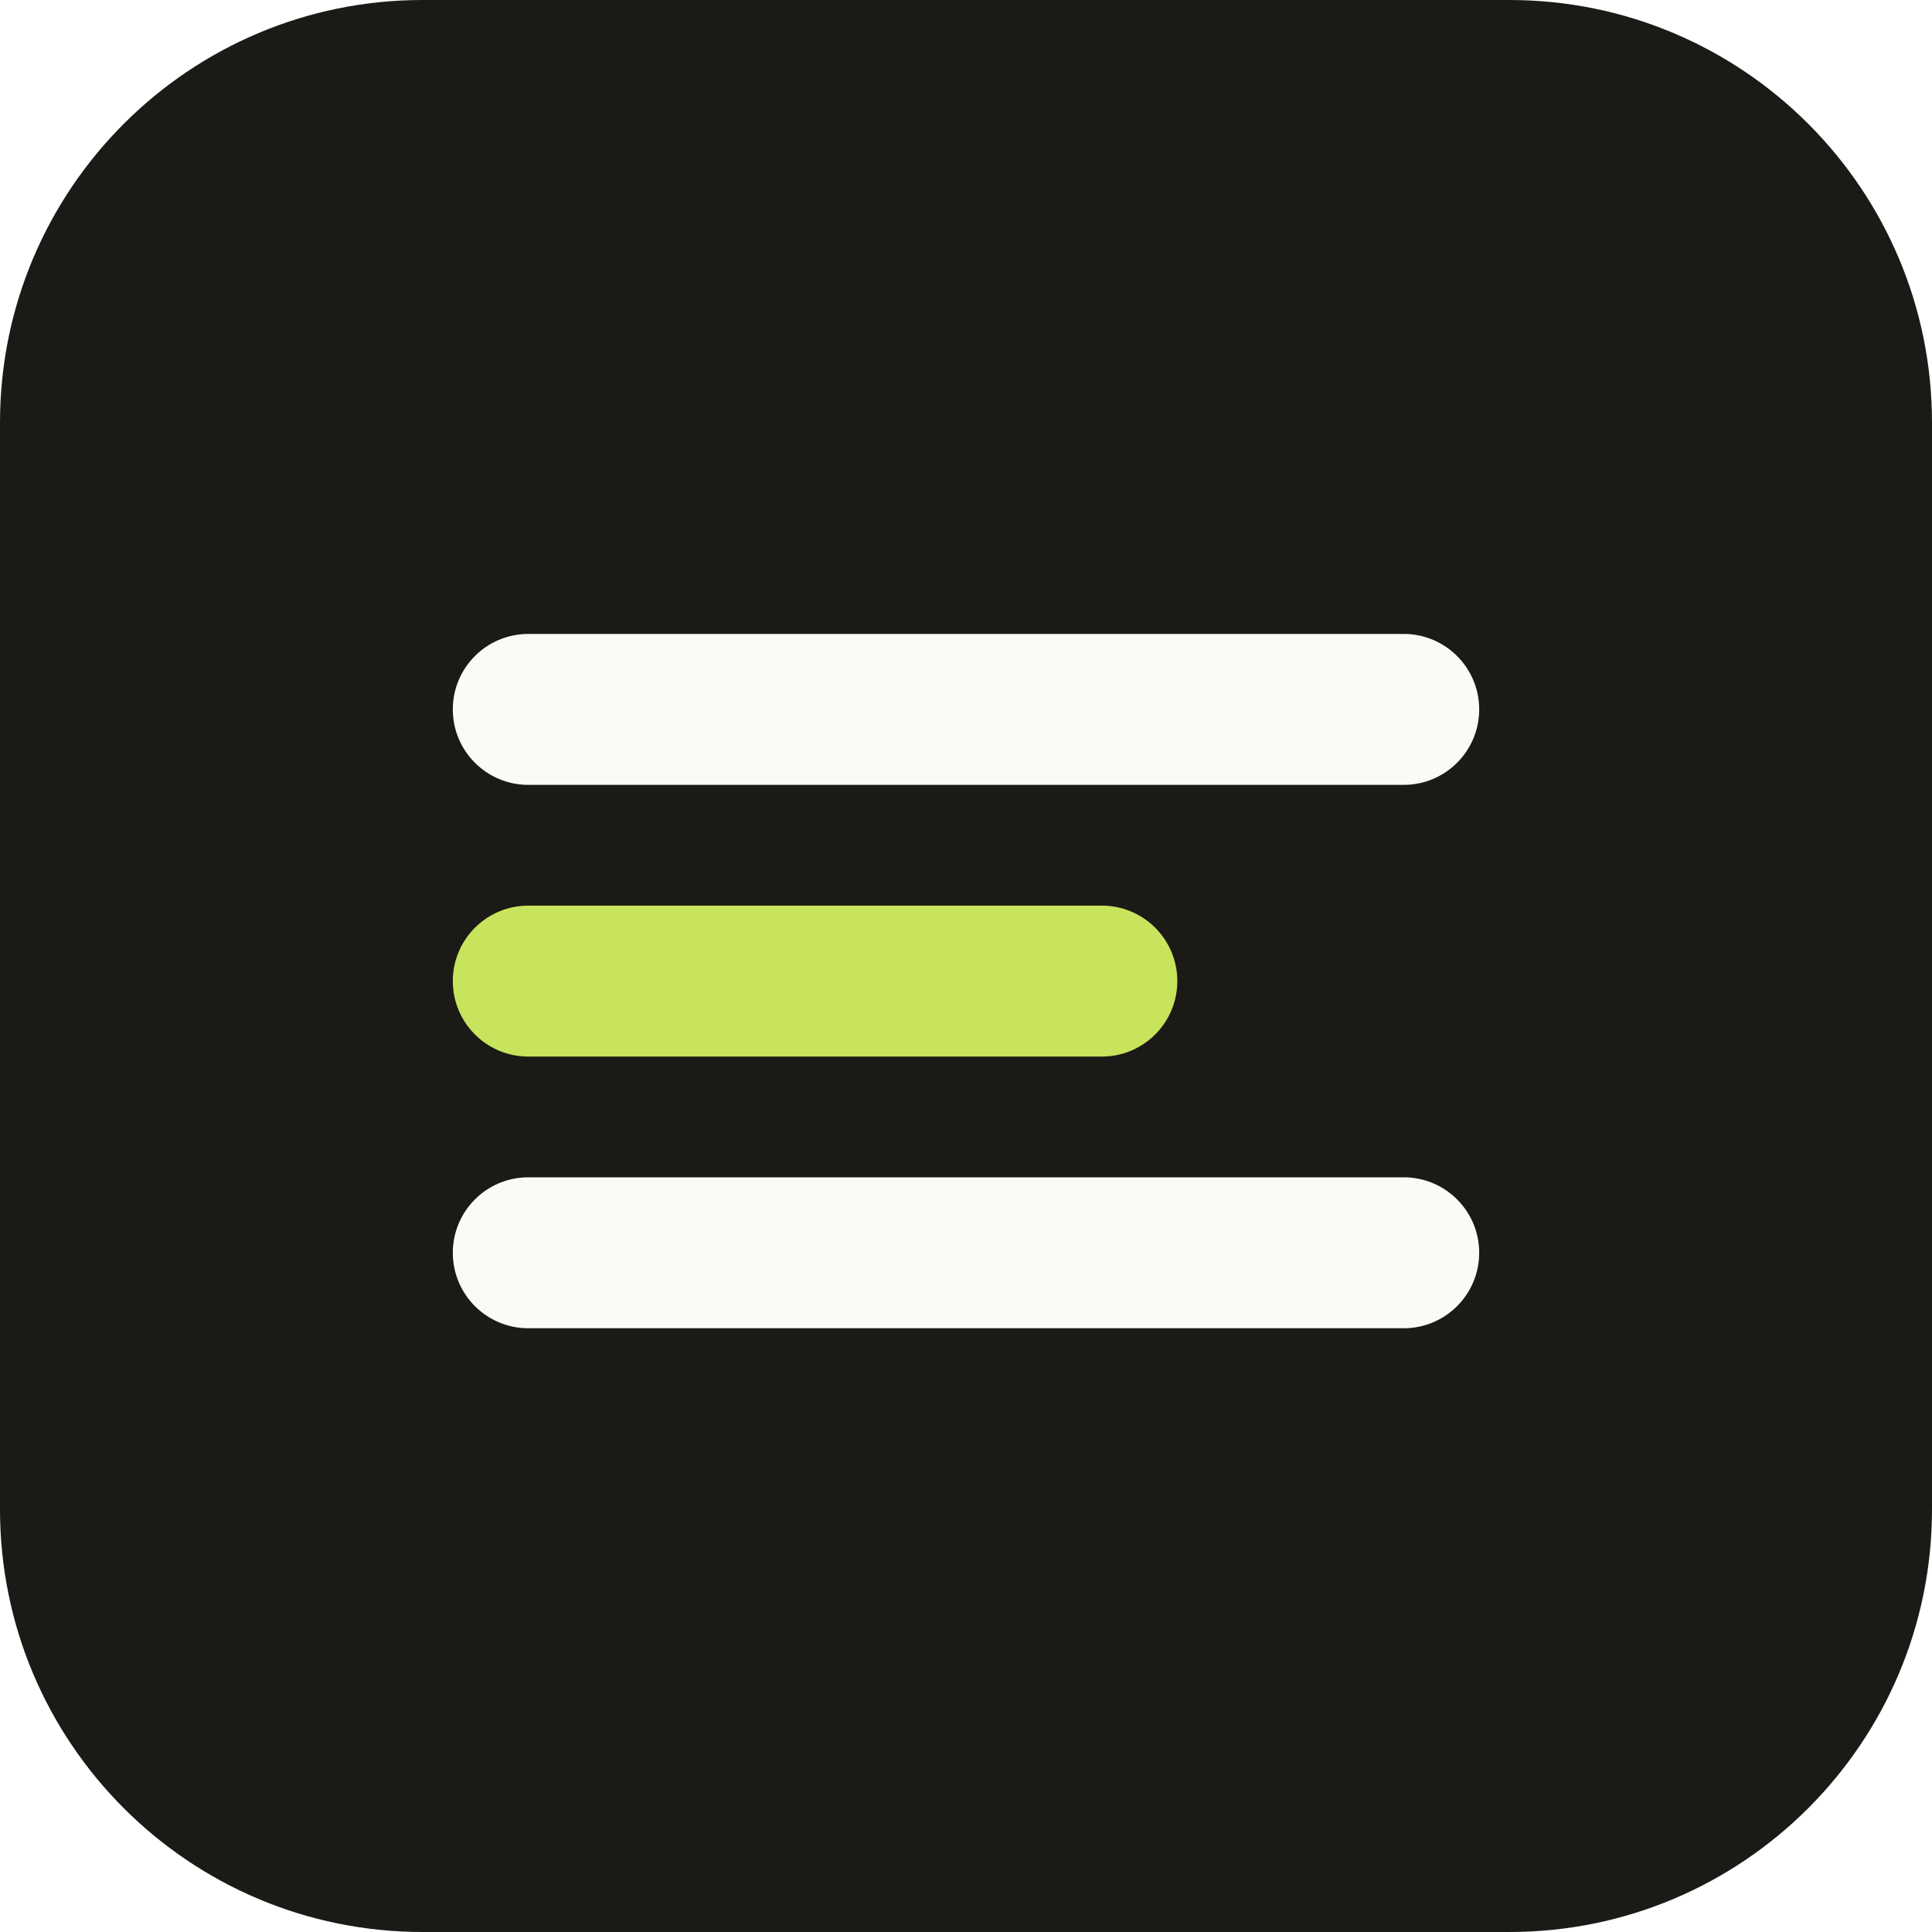
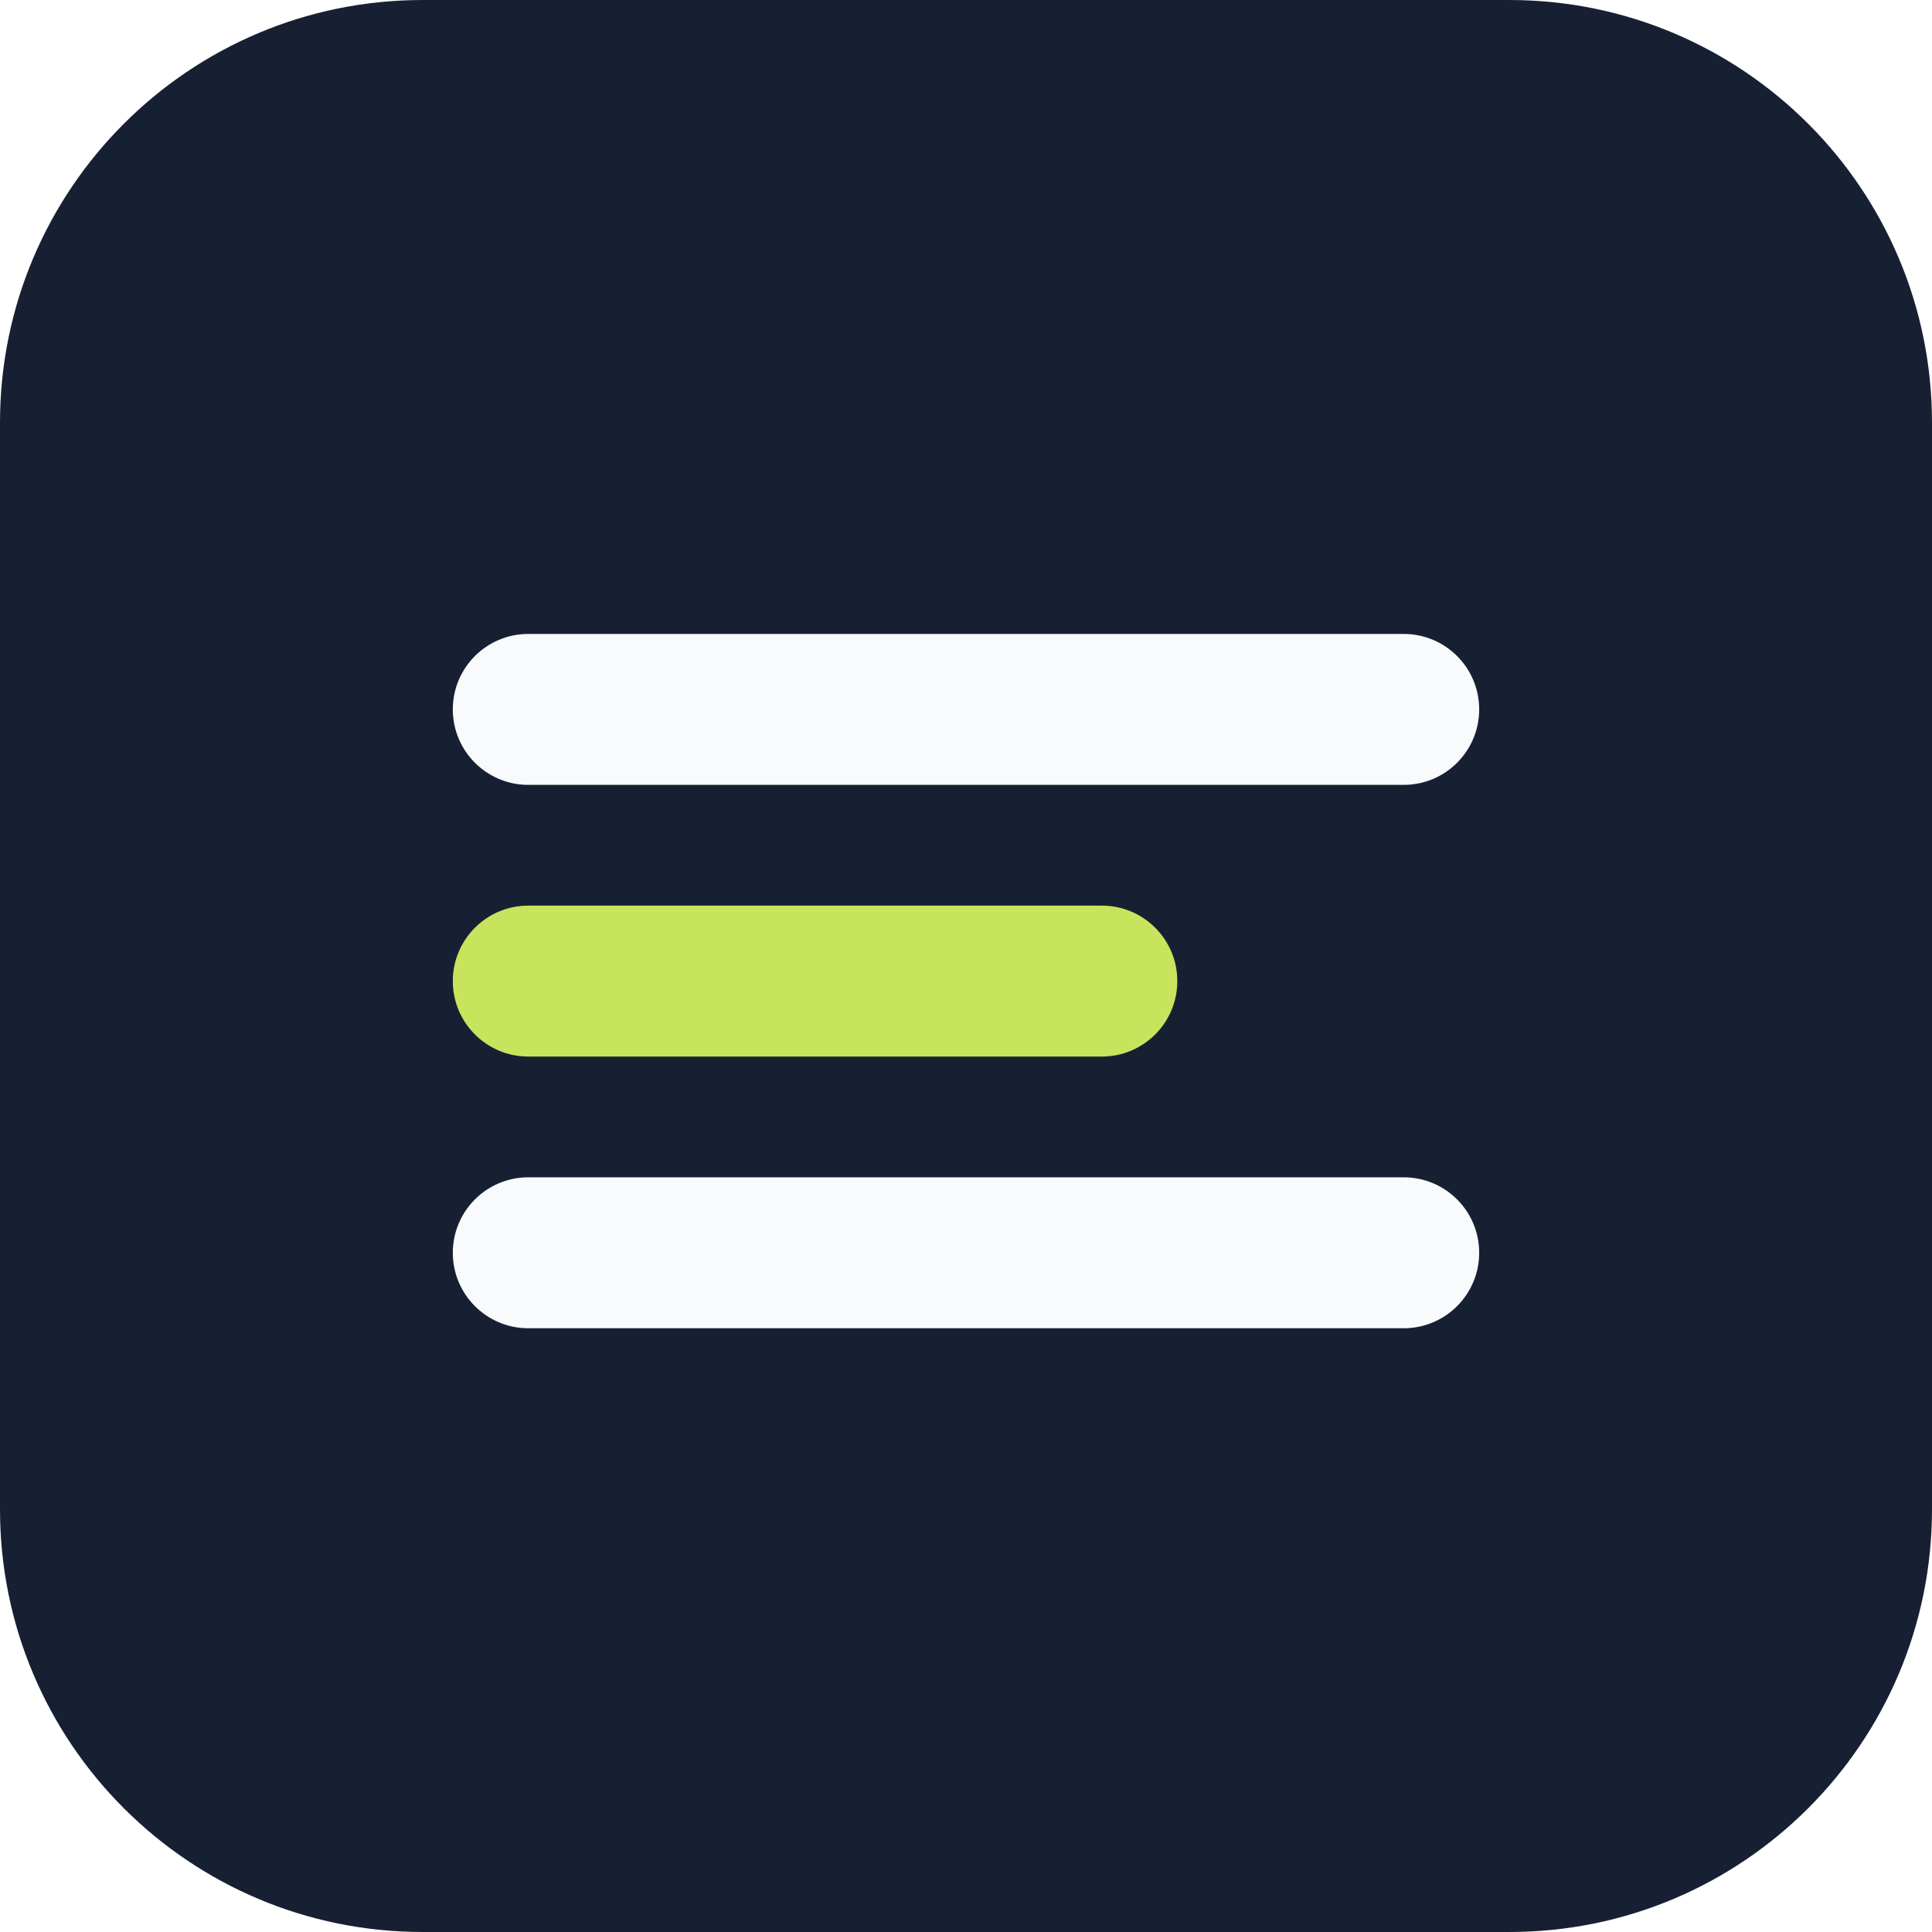
<svg xmlns="http://www.w3.org/2000/svg" viewBox="0 0 64 64">
-   <rect width="64" height="64" rx="14" fill="#1c1a17" />
-   <rect x="15" y="21" width="34" height="5" rx="2.5" fill="#fbfaf7" />
+   <rect width="64" height="64" rx="14" fill="#172033" />
+   <rect x="15" y="21" width="34" height="5" rx="2.5" fill="#f8fafc" />
  <rect x="15" y="30" width="24" height="5" rx="2.5" fill="#c8e45c" />
-   <rect x="15" y="39" width="34" height="5" rx="2.5" fill="#fbfaf7" />
+   <rect x="15" y="39" width="34" height="5" rx="2.5" fill="#f8fafc" />
</svg>
